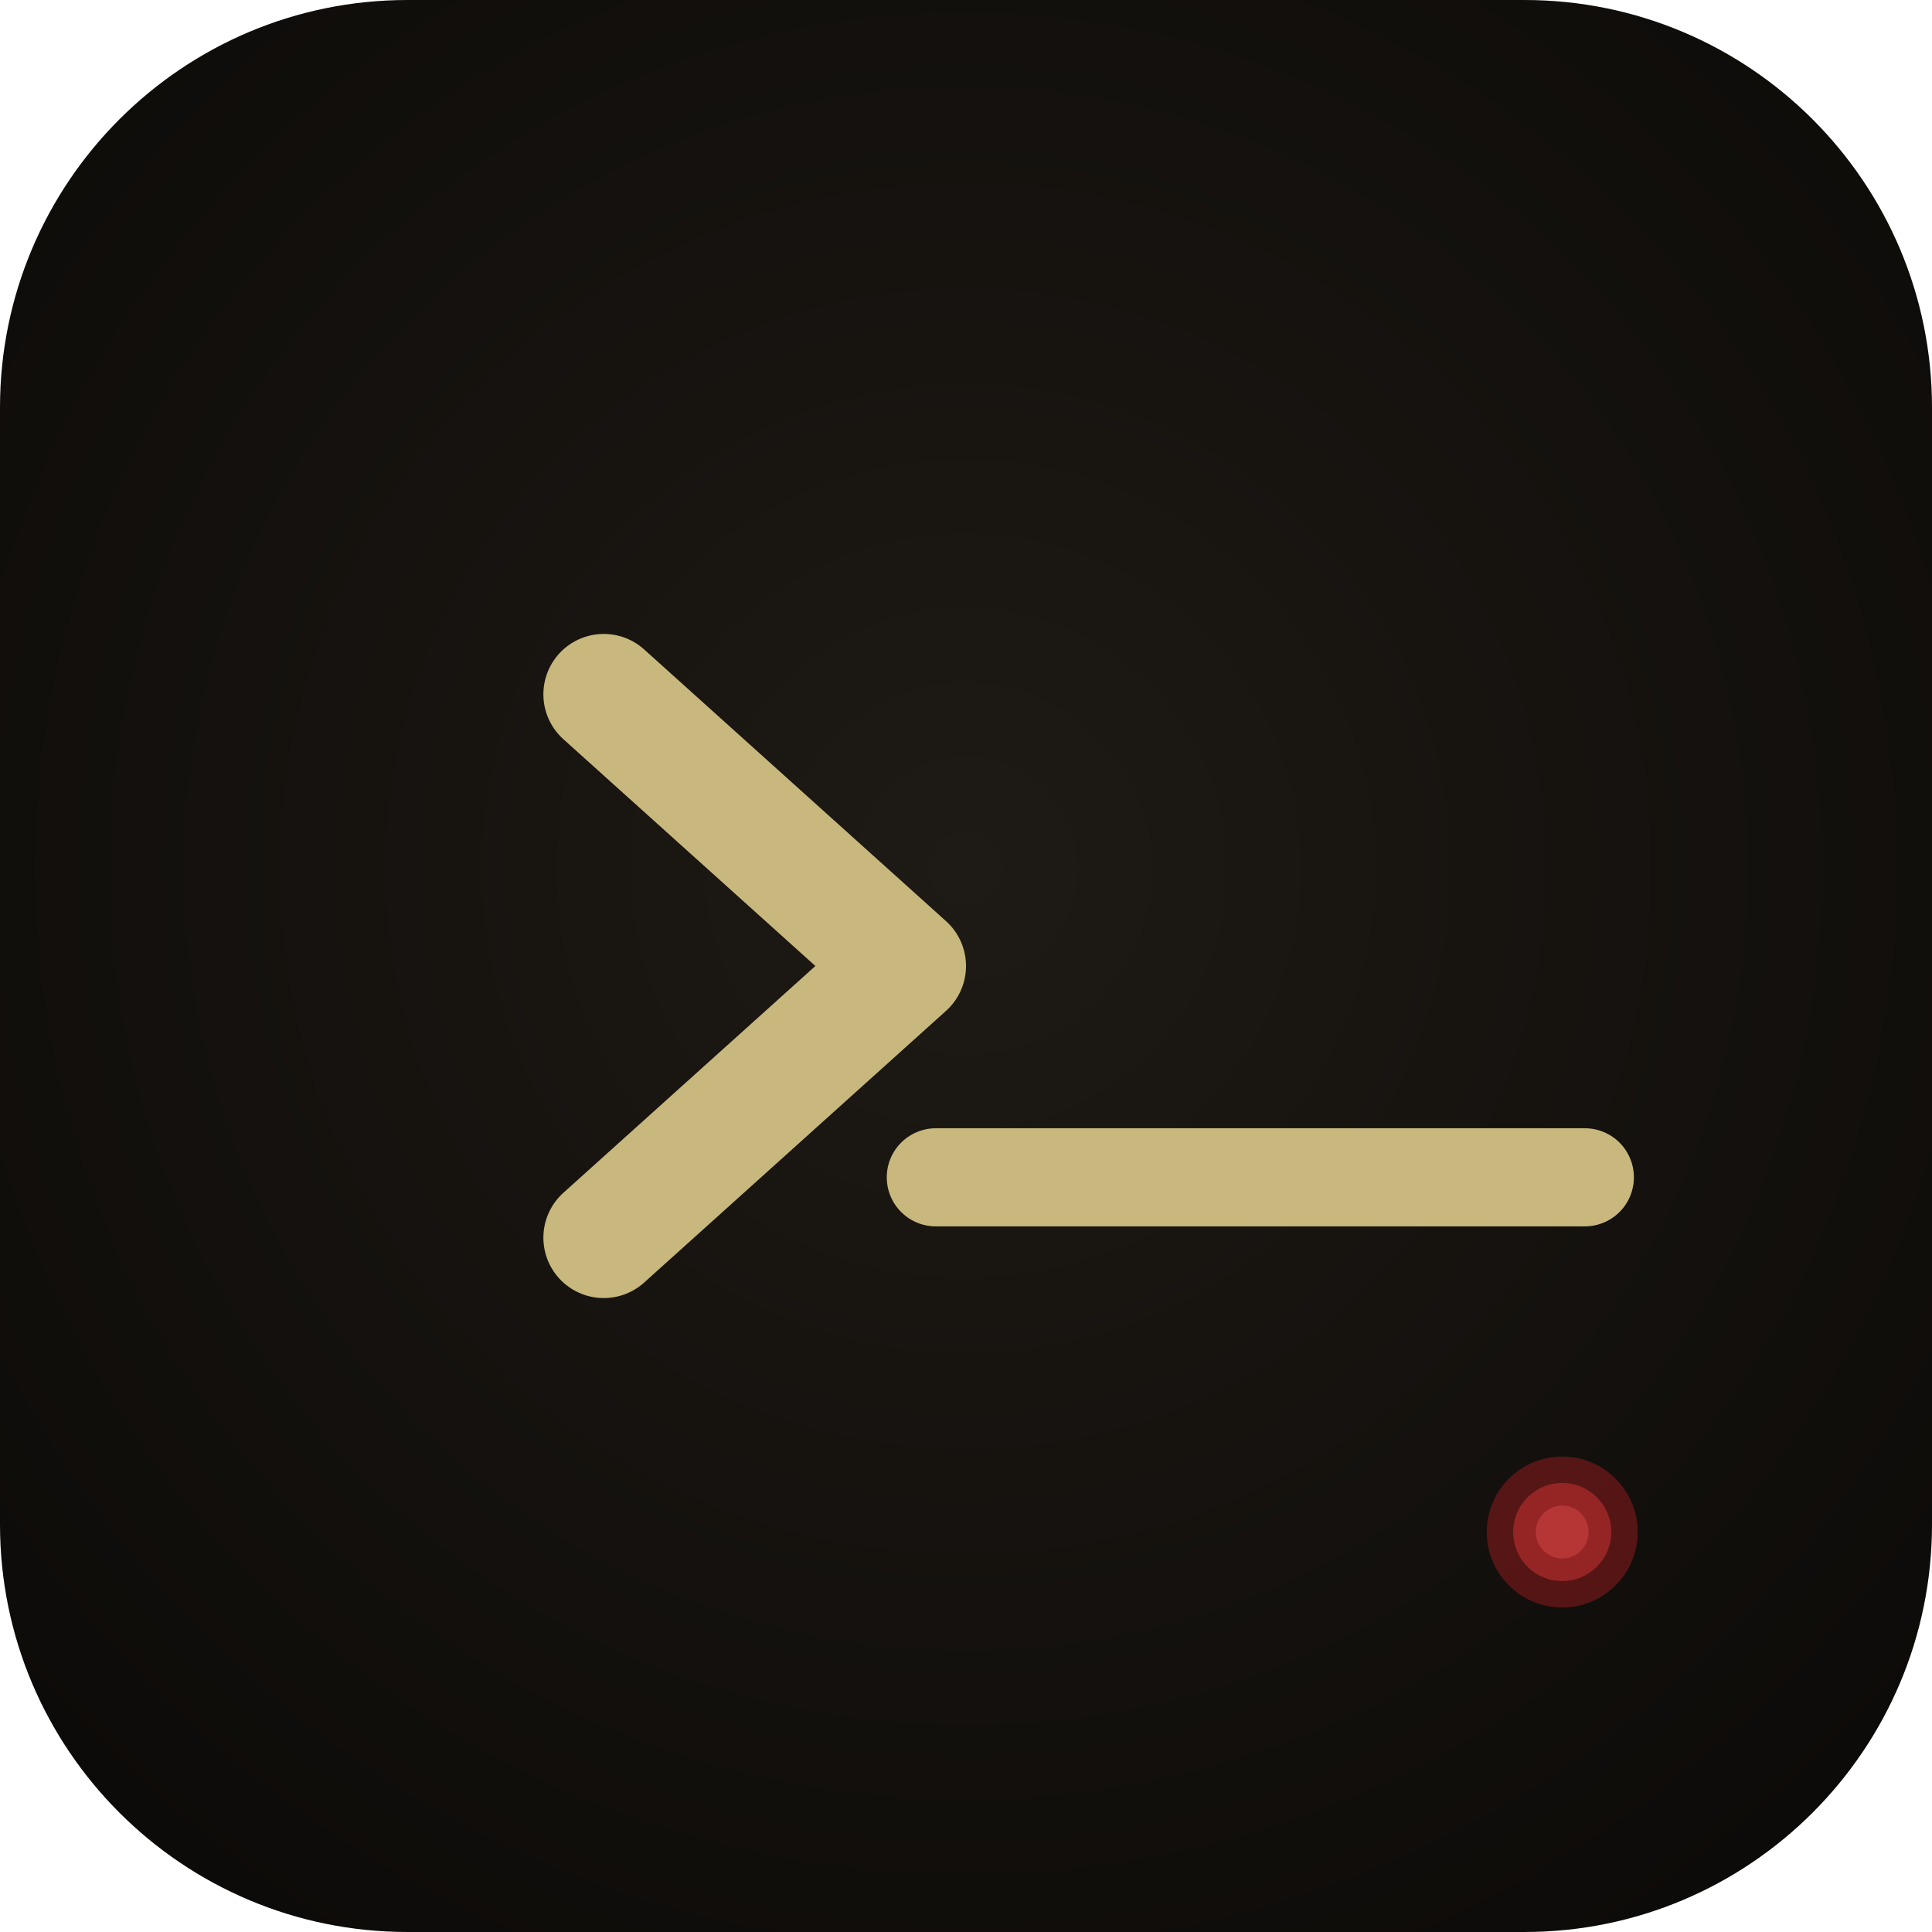
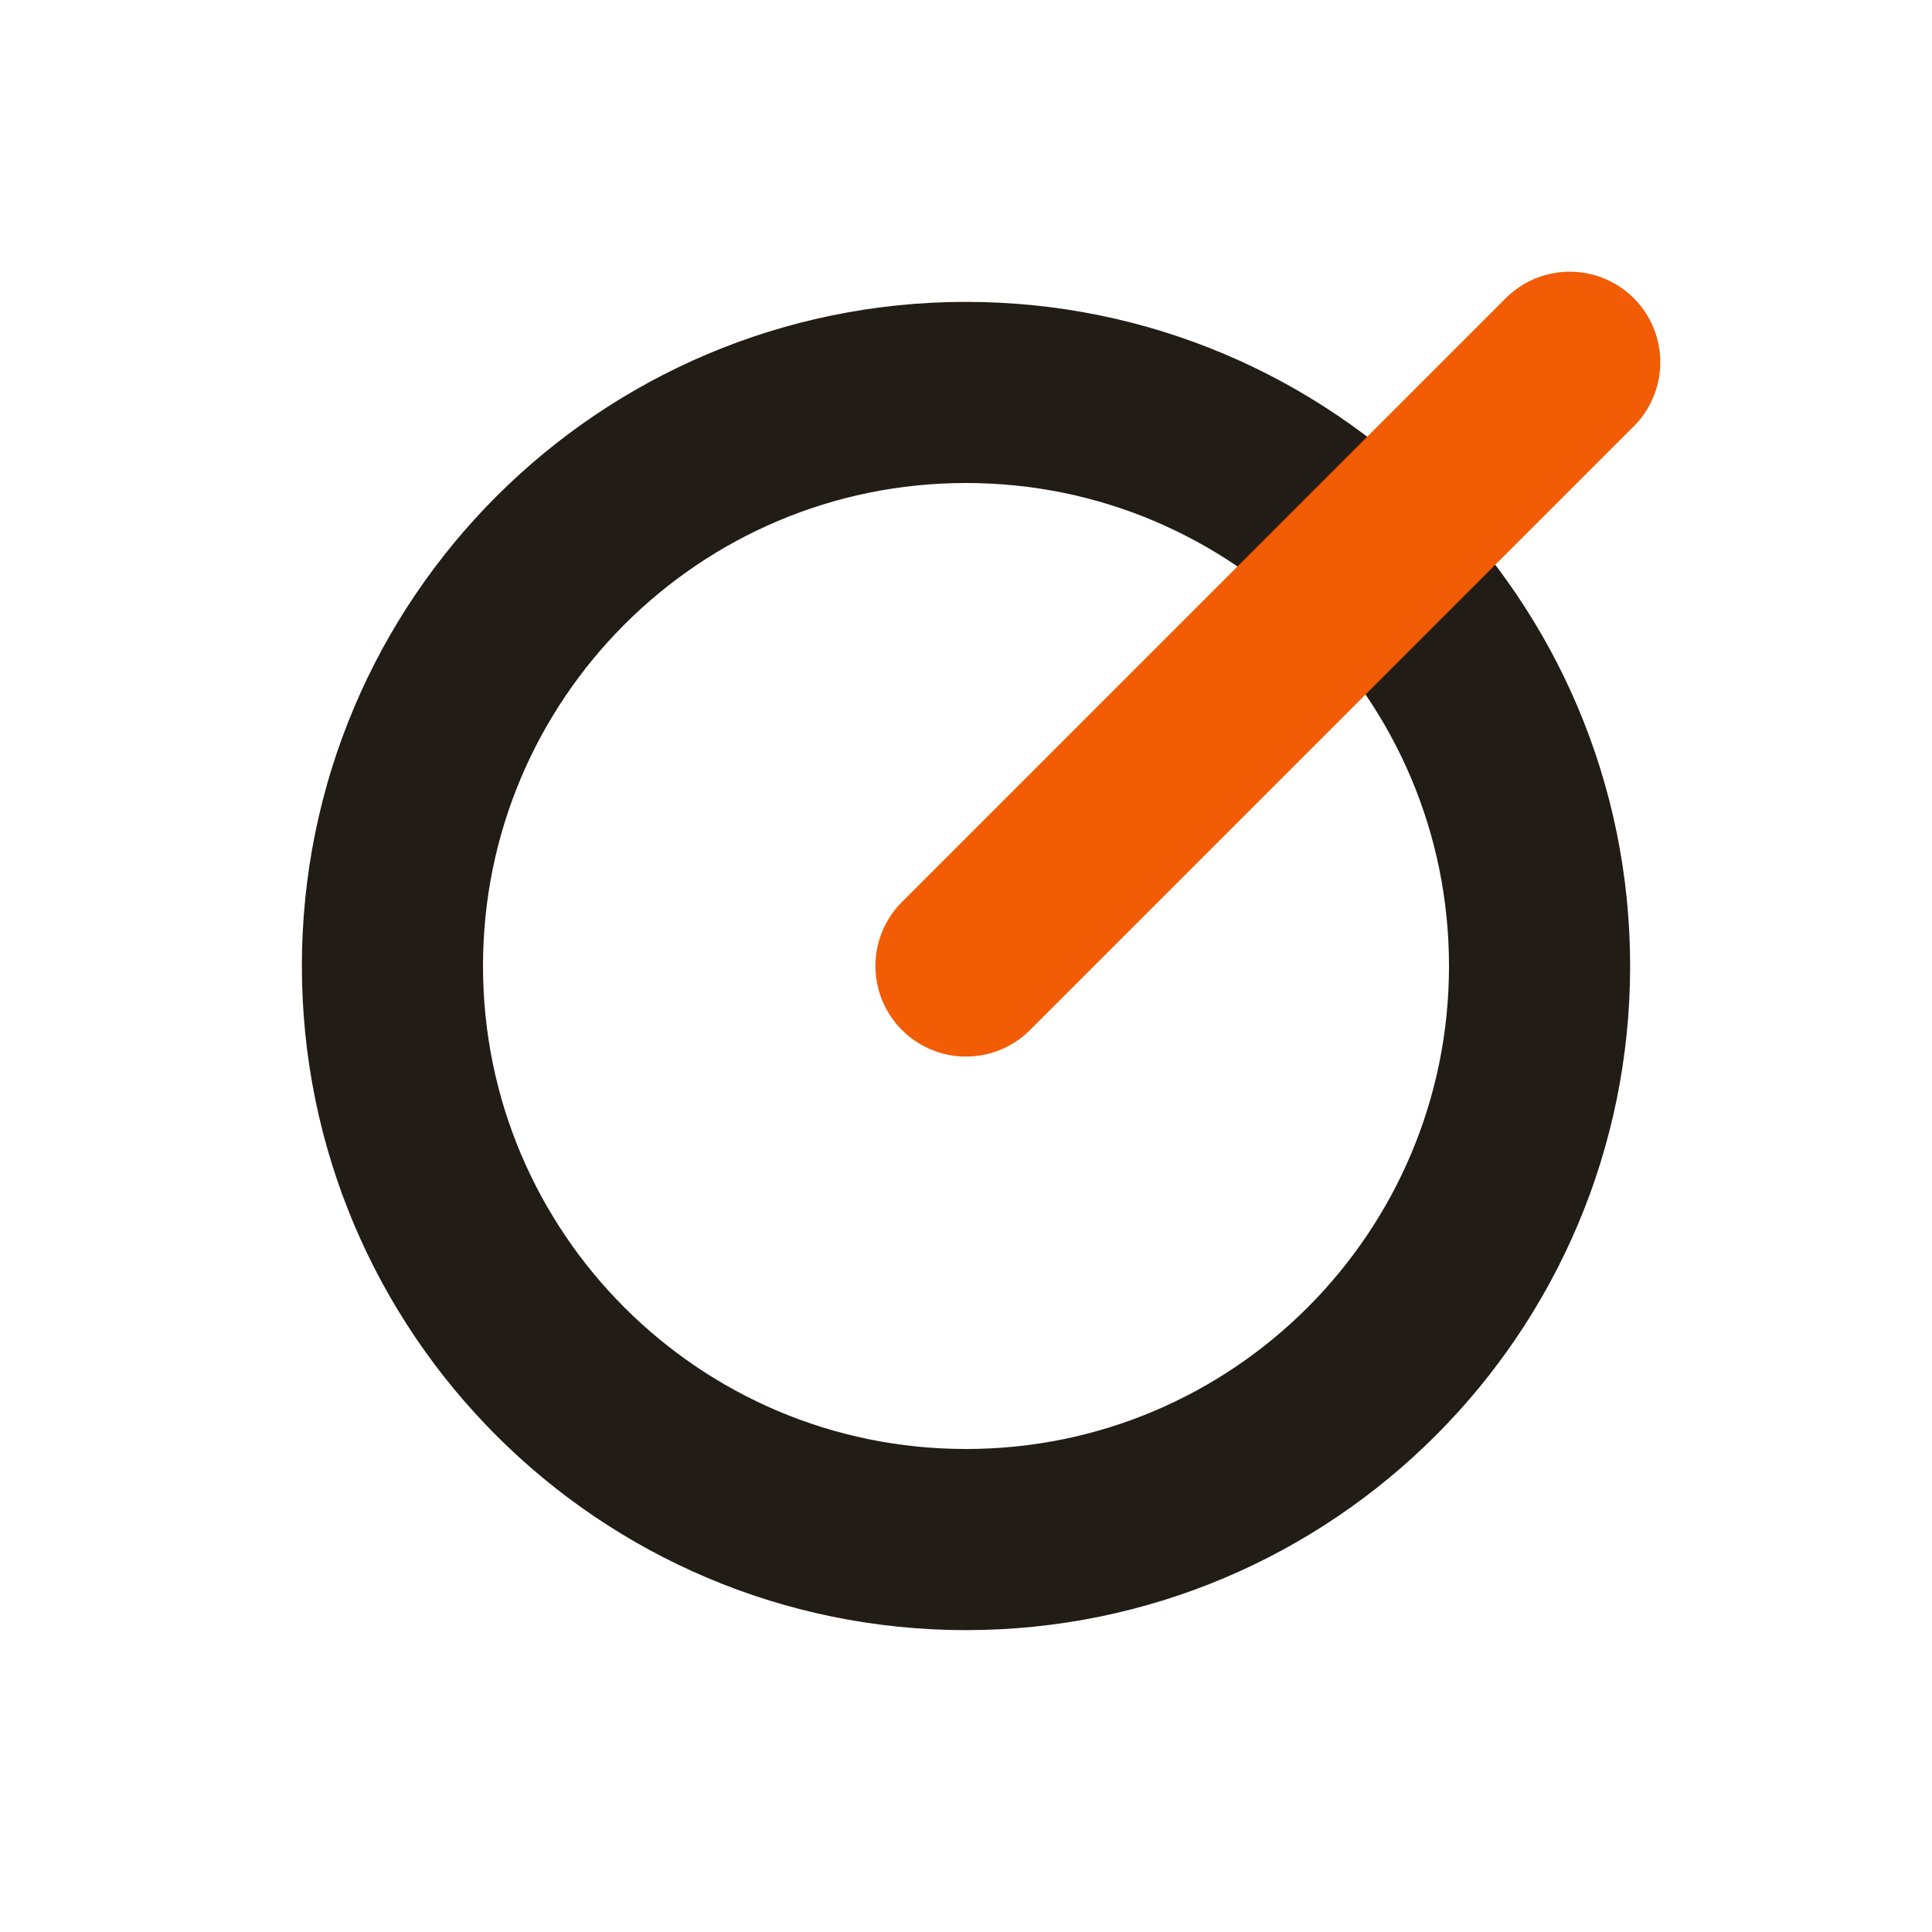
- <svg xmlns="http://www.w3.org/2000/svg" viewBox="0 0 256 256" width="256" height="256">
-   <defs>
-     <radialGradient id="bg" cx="50%" cy="45%" r="65%">
-       <stop offset="0%" stop-color="#1e1a15" />
-       <stop offset="100%" stop-color="#0d0b09" />
-     </radialGradient>
-     <clipPath id="shape">
-       <rect width="256" height="256" rx="54" ry="54" />
-     </clipPath>
-   </defs>
-   <g clip-path="url(#shape)">
-     <rect width="256" height="256" fill="url(#bg)" />
-     <polyline points="80,92  120,128  80,164" fill="none" stroke="#c8b87e" stroke-width="16" stroke-linecap="round" stroke-linejoin="round" />
-     <line x1="124" y1="156" x2="210" y2="156" stroke="#c8b87e" stroke-width="13" stroke-linecap="round" />
-     <circle cx="207" cy="203" r="10" fill="#5c1616" opacity="0.9" />
-     <circle cx="207" cy="203" r="6.5" fill="#a02828" opacity="0.85" />
-     <circle cx="207" cy="203" r="3.5" fill="#c43c3c" opacity="0.7" />
-   </g>
+ <svg xmlns="http://www.w3.org/2000/svg" viewBox="0 0 128 128" width="128" height="128">
+   <circle cx="64" cy="64" r="38" fill="none" stroke="#211c15" stroke-width="12" />
+   <line x1="64" y1="64" x2="104" y2="24" stroke="#f25c05" stroke-width="12" stroke-linecap="round" />
</svg>
